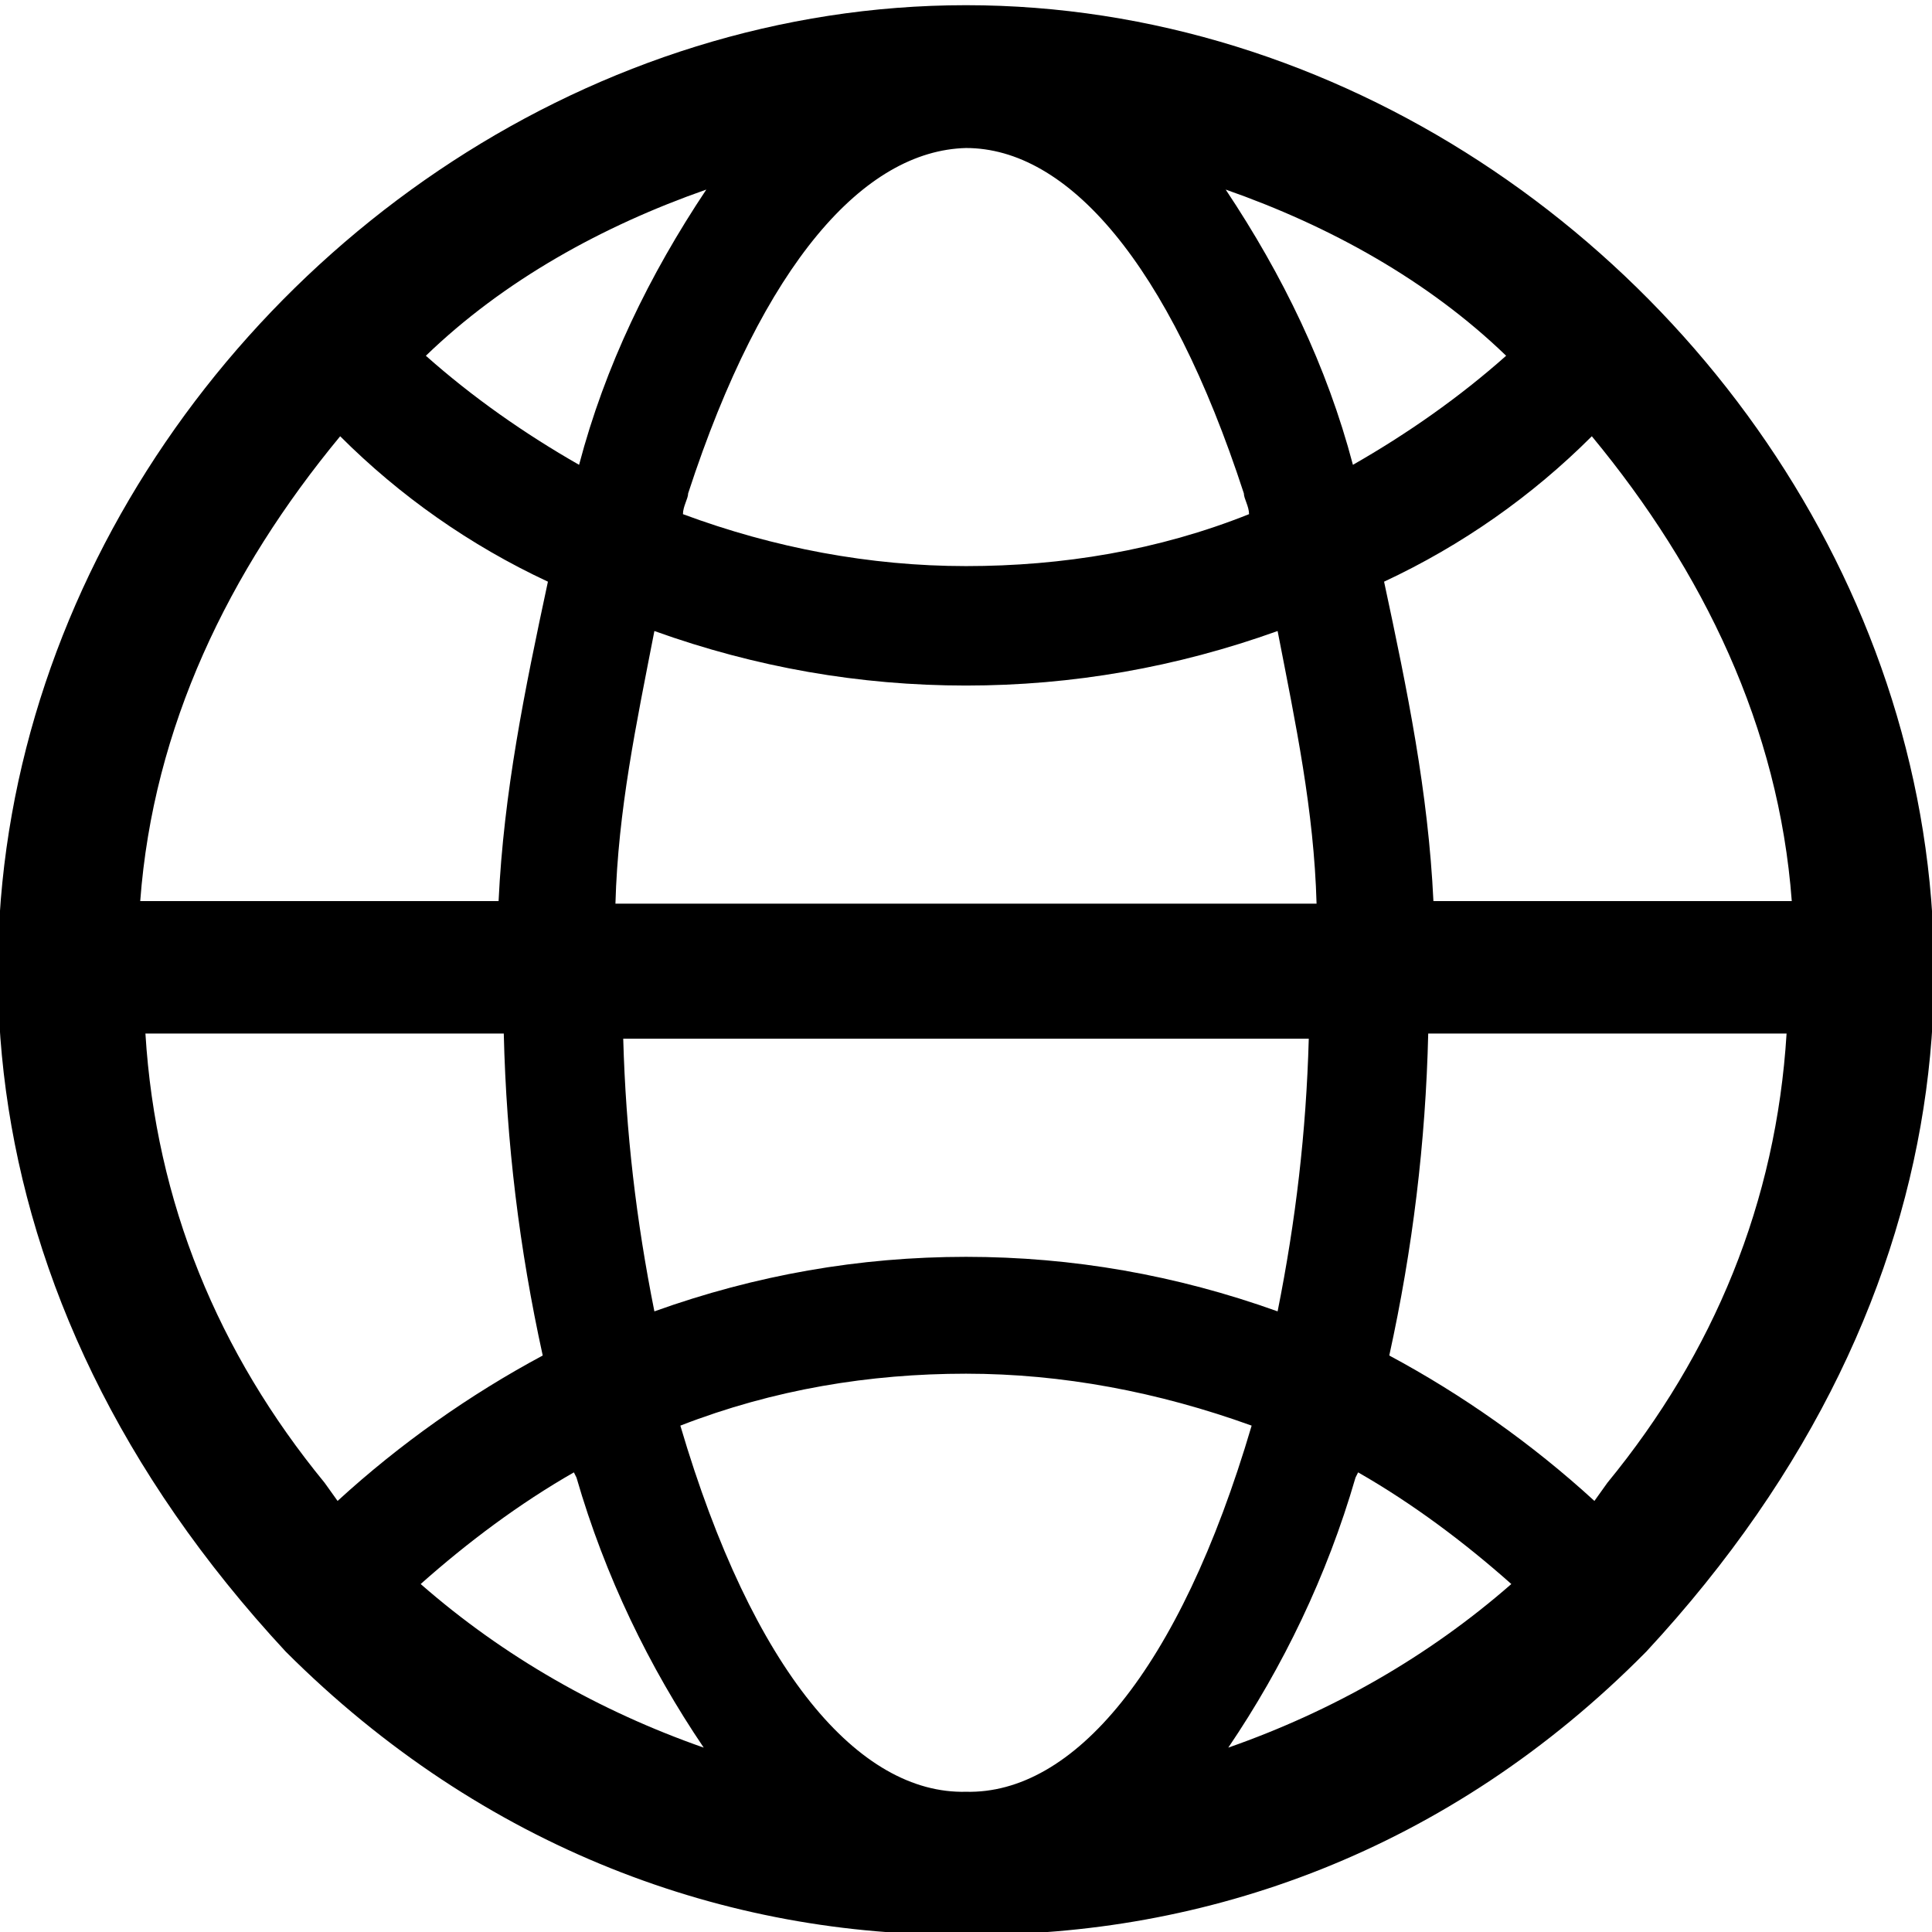
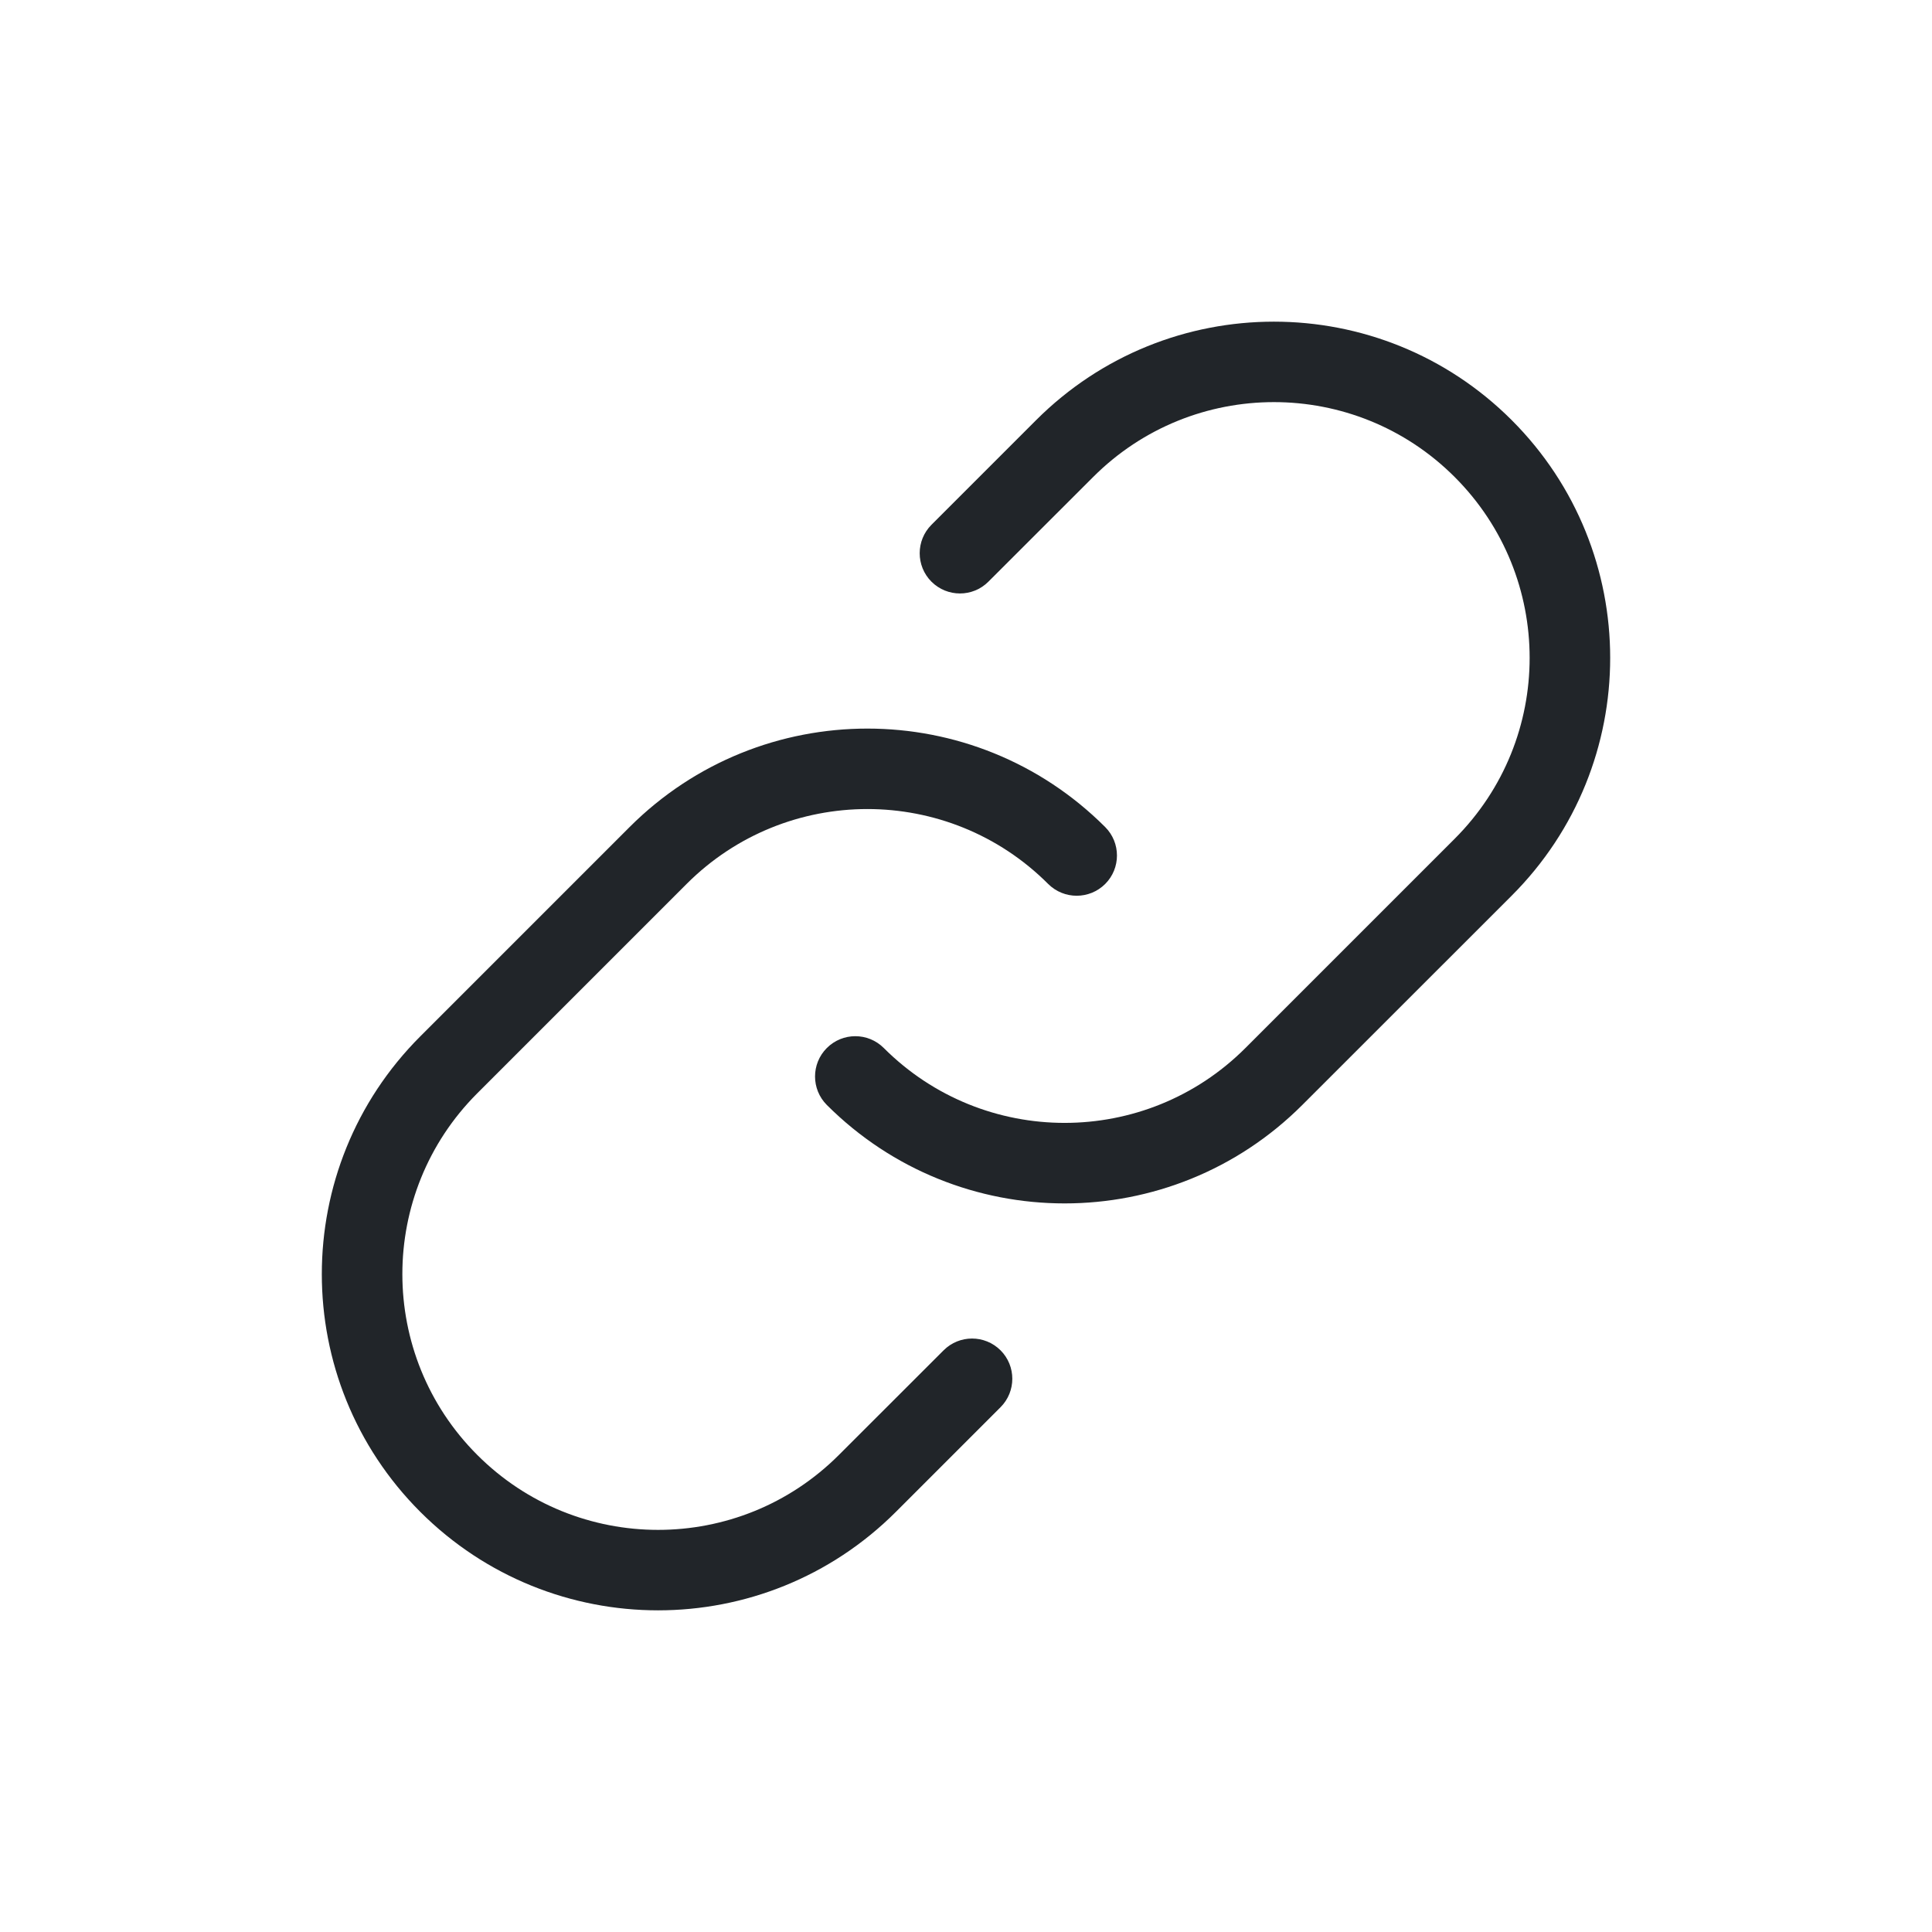
- <svg xmlns="http://www.w3.org/2000/svg" width="24px" height="24px" version="1.1" id="Layer_1" x="0px" y="0px" viewBox="0 0 74.4 74.4" style="enable-background:new 0 0 74.4 74.4;" xml:space="preserve" preserveAspectRatio="xMinYMid meet">
-   <path d="M37.2,0.2C8.6,0.2-14.7,35.9,11,63.6c7.6,7.6,17,11,26.2,10.9c9.2,0.1,18.6-3.2,26.2-10.9  C89.1,35.9,65.8,0.2,37.2,0.2z M69,34.7H55.2c-0.2-4.2-1-8.1-1.9-12.3c3-1.4,5.7-3.3,8-5.6C65.6,22,68.5,28,69,34.7z M58,13.7  c-1.8,1.6-3.8,3-5.9,4.2c-1-3.8-2.7-7.3-4.9-10.6C51.2,8.7,55,10.8,58,13.7z M37.2,34.8H23.7c0.1-3.6,0.8-6.9,1.5-10.5  c3.9,1.4,7.9,2.1,12,2.1c4.1,0,8.1-0.7,12-2.1c0.7,3.6,1.4,6.9,1.5,10.5H37.2z M50.4,40c-0.1,3.6-0.5,7-1.2,10.5  c-3.9-1.4-7.9-2.1-12-2.1c-4.1,0-8.1,0.7-12,2.1C24.5,47,24.1,43.6,24,40h13.2H50.4z M37.2,5.7c3.9,0,7.8,4.4,10.7,13.3  c0,0.2,0.2,0.5,0.2,0.8c-3.5,1.4-7.2,2-10.9,2s-7.4-0.7-10.9-2c0-0.3,0.2-0.6,0.2-0.8C29.4,10.1,33.3,5.8,37.2,5.7z M27.2,7.3  c-2.2,3.3-3.9,6.8-4.9,10.6c-2.1-1.2-4.1-2.6-5.9-4.2C19.4,10.8,23.2,8.7,27.2,7.3z M13.1,16.8c2.3,2.3,5,4.2,8,5.6  c-0.9,4.2-1.7,8.1-1.9,12.3H5.4C5.9,28,8.8,22,13.1,16.8z M12.5,57.1c-4.1-5-6.5-10.8-6.9-17.3h13.8c0.1,4.2,0.6,8.3,1.5,12.4  c-2.8,1.5-5.5,3.4-7.9,5.6L12.5,57.1z M16.2,61c1.8-1.6,3.8-3.1,5.9-4.3l0.1,0.2c1.1,3.8,2.8,7.3,4.9,10.4  C23.1,65.9,19.4,63.8,16.2,61z M37.2,69c-4.1,0.1-8.2-4.6-11-14.1c3.6-1.4,7.3-2,11-2c3.7,0,7.4,0.7,11,2  C45.4,64.4,41.3,69.1,37.2,69z M47.3,67.3c2.1-3.1,3.8-6.6,4.9-10.4l0.1-0.2c2.1,1.2,4.1,2.7,5.9,4.3C55,63.8,51.3,65.9,47.3,67.3z   M61.9,57.1l-0.5,0.7c-2.4-2.2-5.1-4.1-7.9-5.6c0.9-4.1,1.4-8.2,1.5-12.4h13.8C68.4,46.3,66,52.1,61.9,57.1z" />
+ <svg xmlns="http://www.w3.org/2000/svg" width="24" height="24" viewBox="0 0 24 24" fill="none" preserveAspectRatio="xMinYMid meet">
+   <path fill-rule="evenodd" clip-rule="evenodd" d="M18.779 5.219C17.147 3.588 14.503 3.588 12.871 5.219L11.571 6.519C11.376 6.714 11.376 7.031 11.571 7.226C11.767 7.421 12.083 7.421 12.278 7.226L13.579 5.926C14.819 4.685 16.831 4.685 18.071 5.926C19.312 7.167 19.312 9.178 18.071 10.419L15.471 13.019C14.231 14.259 12.219 14.259 10.979 13.019C10.783 12.823 10.467 12.823 10.271 13.019C10.076 13.214 10.076 13.531 10.271 13.726C11.903 15.357 14.547 15.357 16.178 13.726L18.779 11.126C20.41 9.495 20.41 6.85 18.779 5.219ZM5.221 18.781C6.853 20.412 9.497 20.412 11.129 18.781L12.429 17.481C12.624 17.286 12.624 16.969 12.429 16.774C12.233 16.579 11.917 16.579 11.722 16.774L10.421 18.074C9.181 19.315 7.169 19.315 5.929 18.074C4.688 16.833 4.688 14.822 5.929 13.581L8.529 10.981C9.769 9.74 11.781 9.74 13.021 10.981C13.217 11.176 13.533 11.176 13.729 10.981C13.924 10.786 13.924 10.469 13.729 10.274C12.097 8.643 9.453 8.643 7.821 10.274L5.221 12.874C3.59 14.505 3.59 17.15 5.221 18.781Z" fill="#212529" />
</svg>
